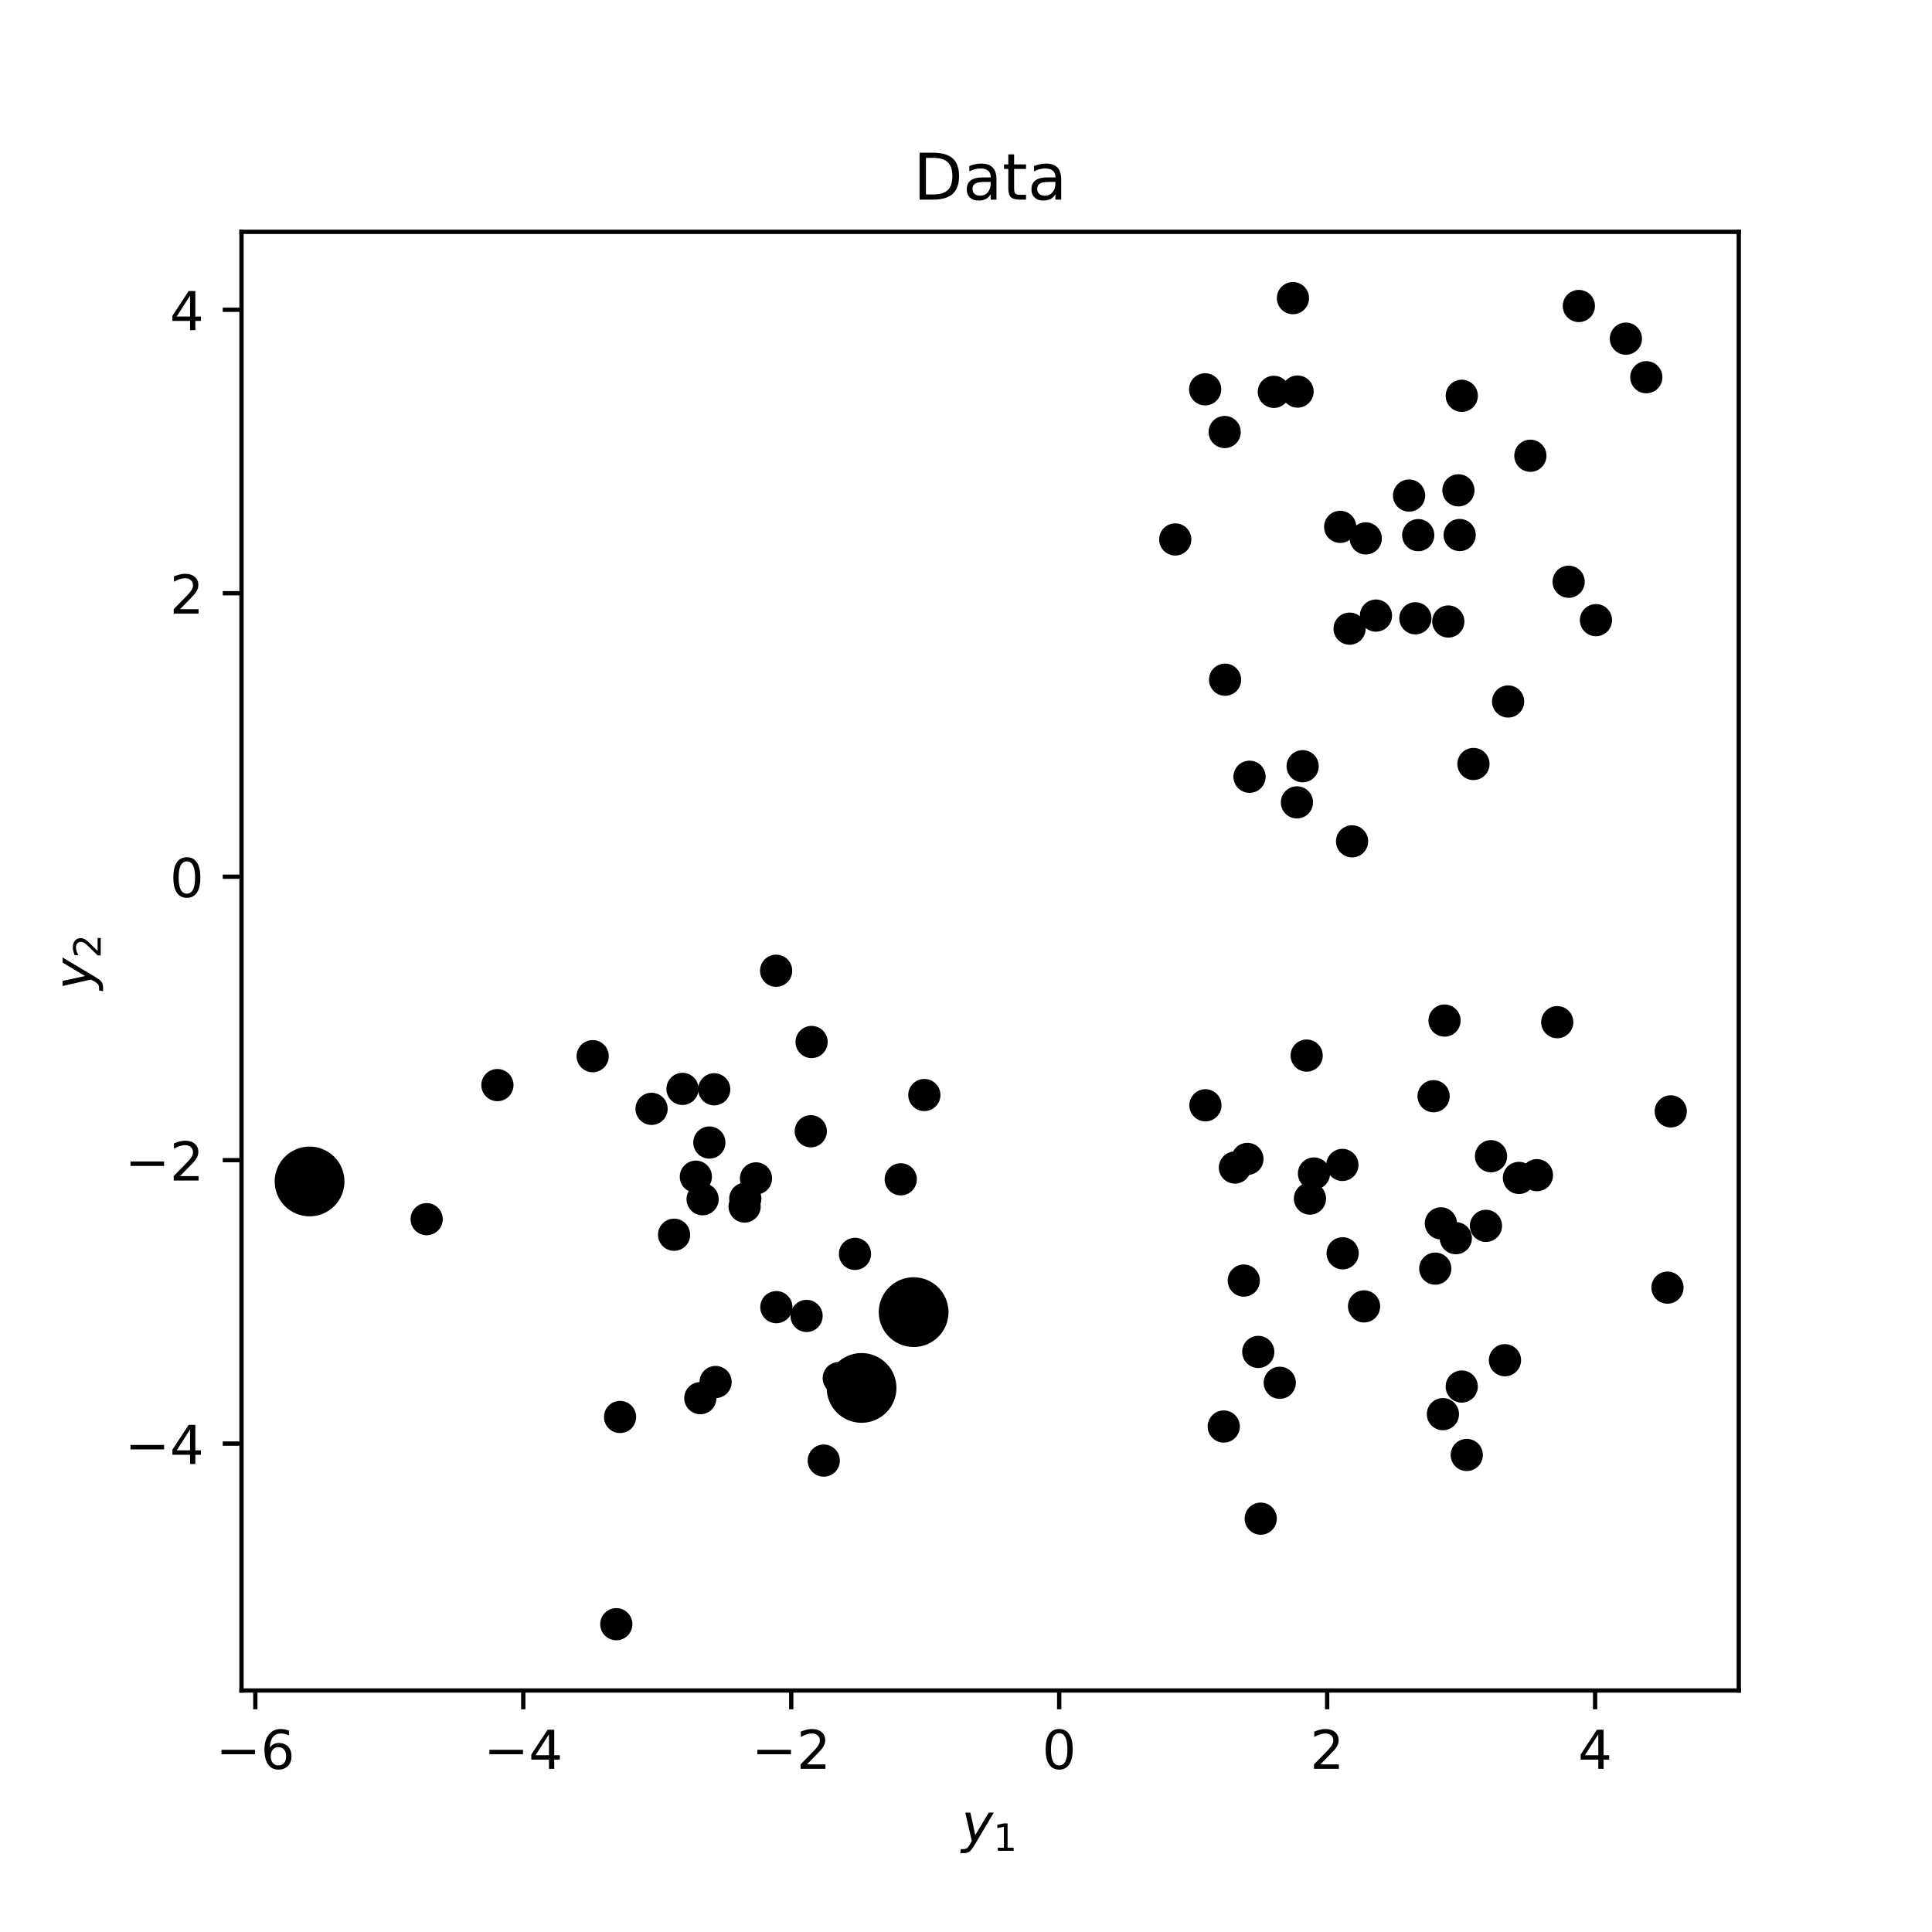
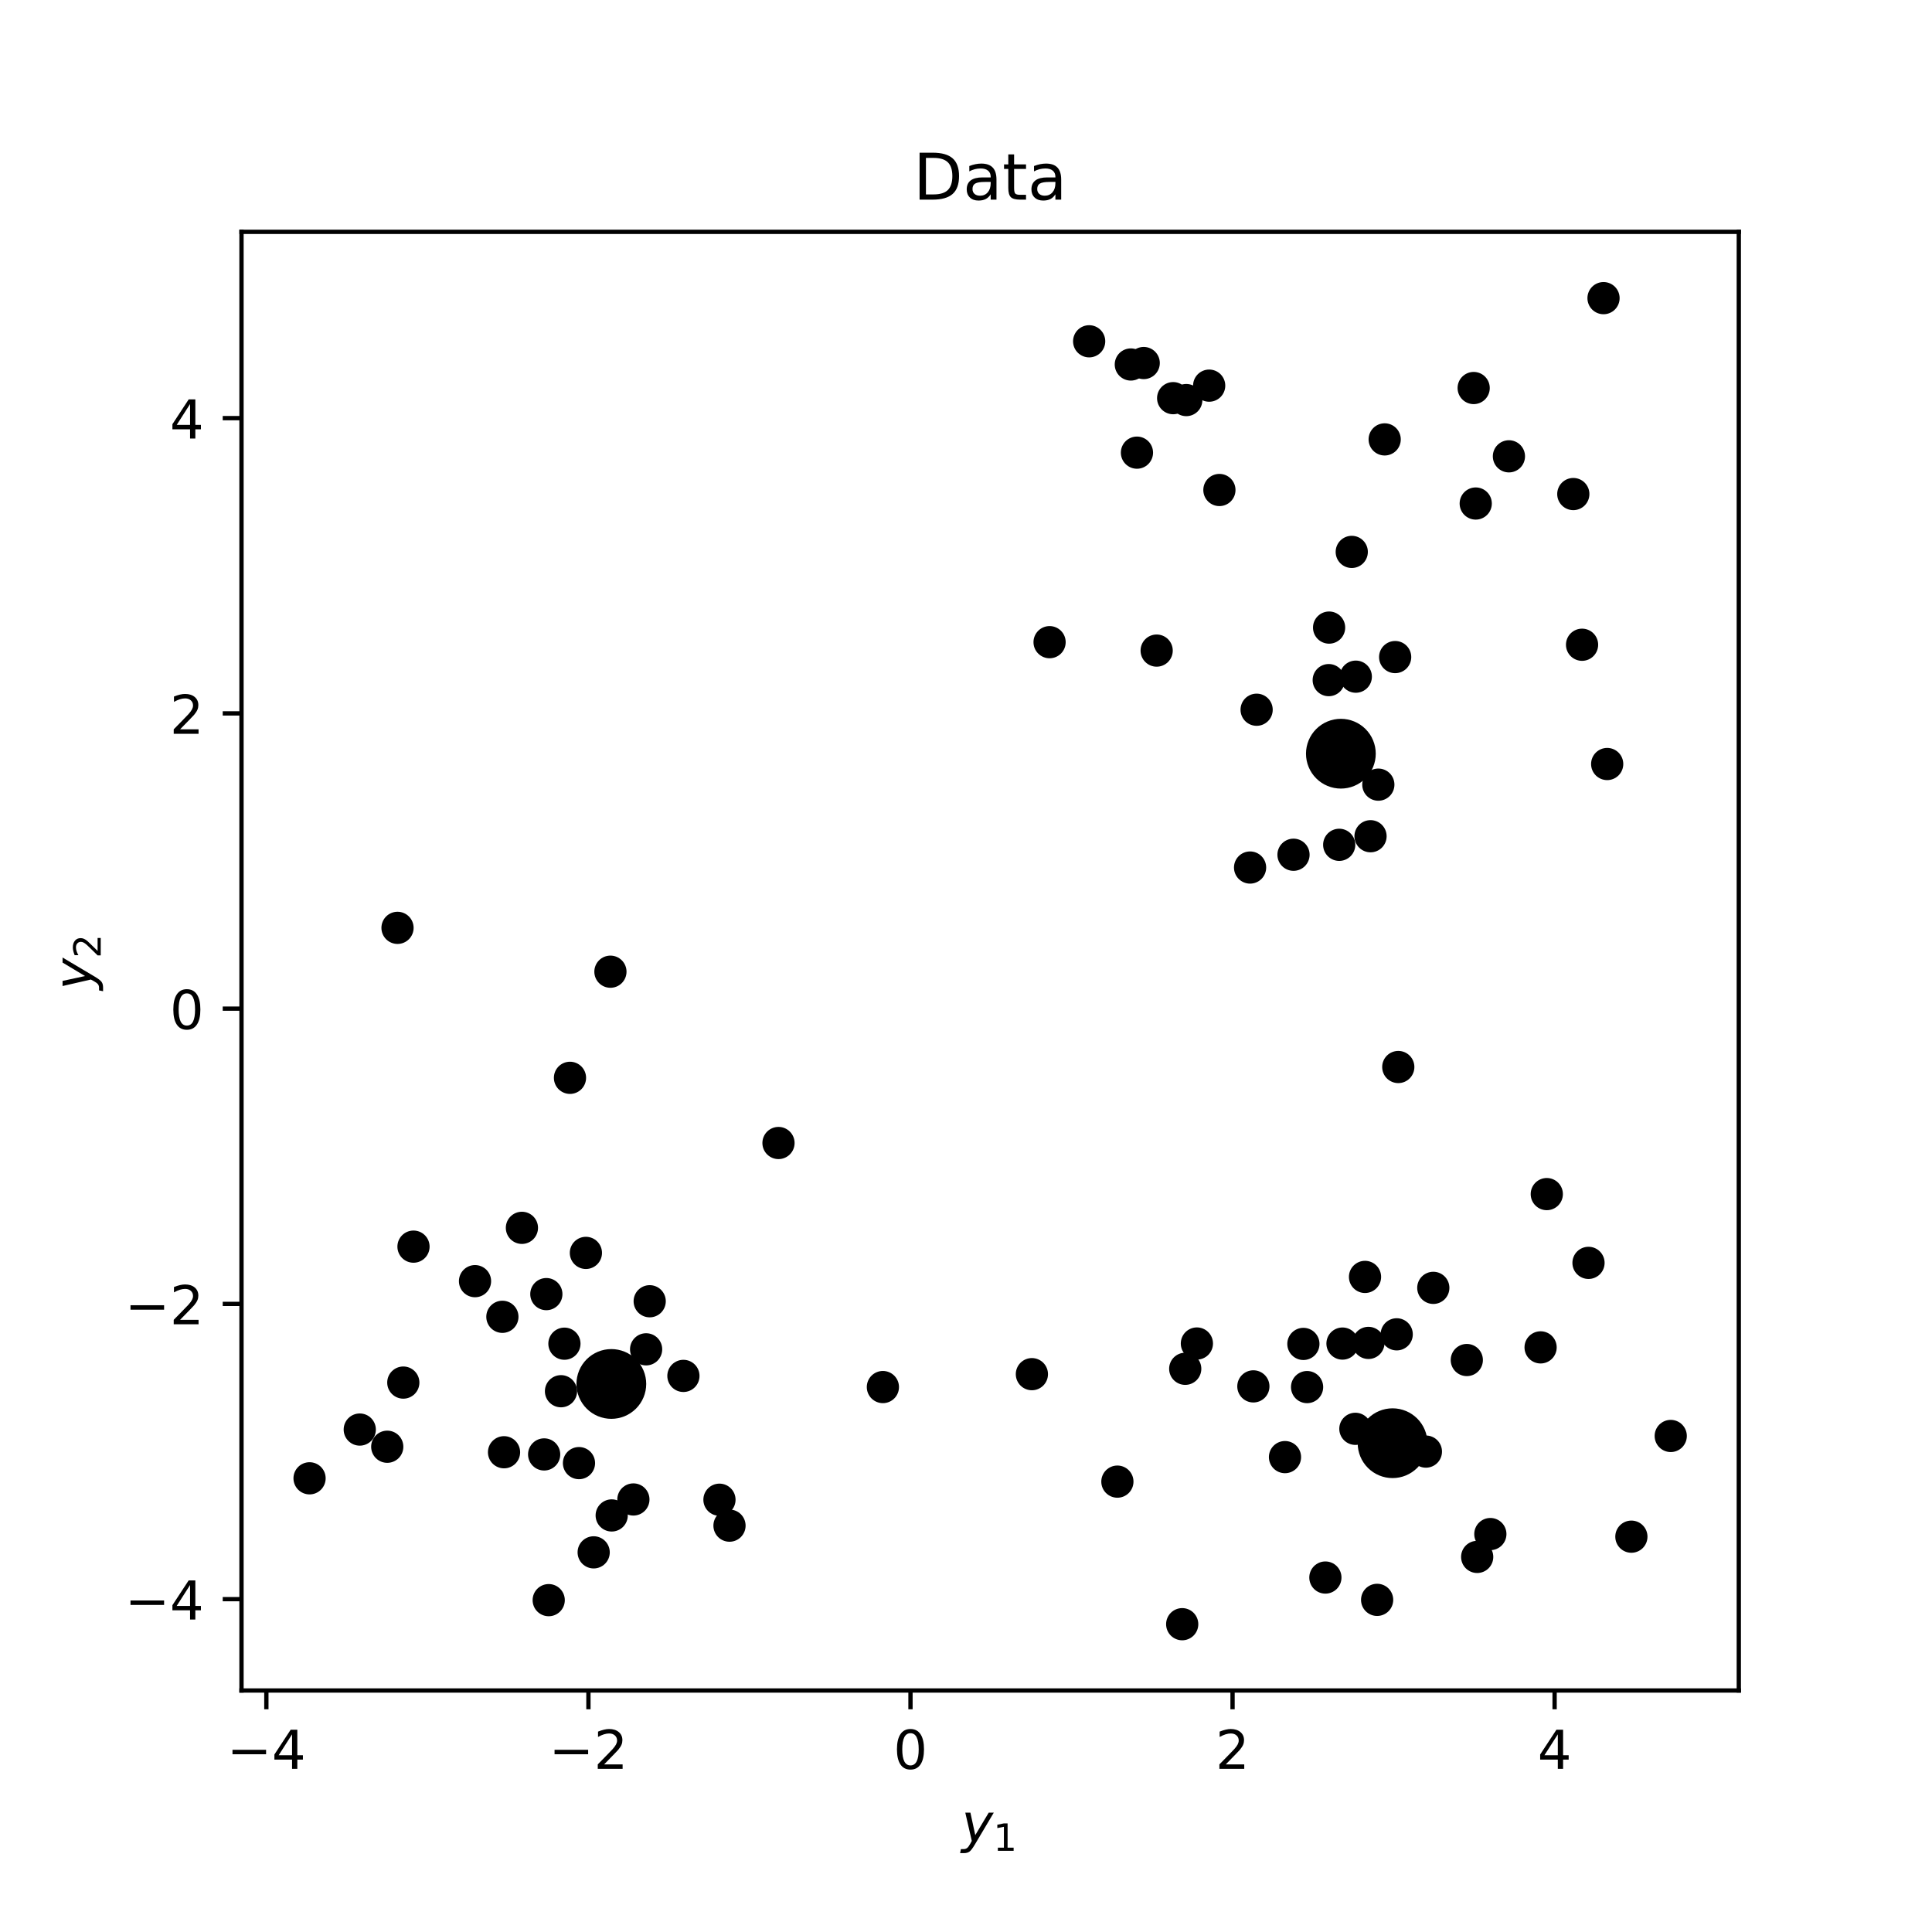
<svg xmlns="http://www.w3.org/2000/svg" xmlns:xlink="http://www.w3.org/1999/xlink" height="360pt" version="1.1" viewBox="0 0 360 360" width="360pt">
  <defs>
    <style type="text/css">
*{stroke-linecap:butt;stroke-linejoin:round;}
  </style>
  </defs>
  <g id="figure_1">
    <g id="patch_1">
      <path d="M 0 360  L 360 360  L 360 0  L 0 0  z " style="fill:#ffffff;" />
    </g>
    <g id="axes_1">
      <g id="patch_2">
        <path d="M 45 315  L 324 315  L 324 43.2  L 45 43.2  z " style="fill:#ffffff;" />
      </g>
      <g id="matplotlib.axis_1">
        <g id="xtick_1">
          <g id="line2d_1">
            <defs>
-               <path d="M 0 0  L 0 3.5  " id="mcd2254fb30" style="stroke:#000000;stroke-width:0.8;" />
-             </defs>
-             <g>
-               <use style="stroke:#000000;stroke-width:0.8;" x="47.576" xlink:href="#mcd2254fb30" y="315" />
+               <path d="M 0 0  L 0 3.5  " id="m8a8c9cf641" style="stroke:#000000;stroke-width:0.8;" />
+             </defs>
+             <g>
+               <use style="stroke:#000000;stroke-width:0.8;" x="49.633" xlink:href="#m8a8c9cf641" y="315" />
            </g>
          </g>
          <g id="text_1">
            <defs>
              <path d="M 10.594 35.5  L 73.188 35.5  L 73.188 27.203  L 10.594 27.203  z " id="DejaVuSans-2212" />
-               <path d="M 33.016 40.375  Q 26.375 40.375 22.484 35.828  Q 18.609 31.297 18.609 23.391  Q 18.609 15.531 22.484 10.953  Q 26.375 6.391 33.016 6.391  Q 39.656 6.391 43.531 10.953  Q 47.406 15.531 47.406 23.391  Q 47.406 31.297 43.531 35.828  Q 39.656 40.375 33.016 40.375  z M 52.594 71.297  L 52.594 62.312  Q 48.875 64.062 45.094 64.984  Q 41.312 65.922 37.594 65.922  Q 27.828 65.922 22.672 59.328  Q 17.531 52.734 16.797 39.406  Q 19.672 43.656 24.016 45.922  Q 28.375 48.188 33.594 48.188  Q 44.578 48.188 50.953 41.516  Q 57.328 34.859 57.328 23.391  Q 57.328 12.156 50.688 5.359  Q 44.047 -1.422 33.016 -1.422  Q 20.359 -1.422 13.672 8.266  Q 6.984 17.969 6.984 36.375  Q 6.984 53.656 15.188 63.938  Q 23.391 74.219 37.203 74.219  Q 40.922 74.219 44.703 73.484  Q 48.484 72.75 52.594 71.297  z " id="DejaVuSans-36" />
-             </defs>
-             <g transform="translate(40.20445 329.5984)scale(0.1 -0.1)">
+               <path d="M 37.797 64.312  L 12.891 25.391  L 37.797 25.391  z M 35.203 72.906  L 47.609 72.906  L 47.609 25.391  L 58.016 25.391  L 58.016 17.188  L 47.609 17.188  L 47.609 0  L 37.797 0  L 37.797 17.188  L 4.891 17.188  L 4.891 26.703  z " id="DejaVuSans-34" />
+             </defs>
+             <g transform="translate(42.26217 329.5984)scale(0.1 -0.1)">
              <use xlink:href="#DejaVuSans-2212" />
-               <use x="83.789" xlink:href="#DejaVuSans-36" />
+               <use x="83.789" xlink:href="#DejaVuSans-34" />
            </g>
          </g>
        </g>
        <g id="xtick_2">
          <g id="line2d_2">
            <g>
-               <use style="stroke:#000000;stroke-width:0.8;" x="97.505" xlink:href="#mcd2254fb30" y="315" />
+               <use style="stroke:#000000;stroke-width:0.8;" x="109.645" xlink:href="#m8a8c9cf641" y="315" />
            </g>
          </g>
          <g id="text_2">
            <defs>
-               <path d="M 37.797 64.312  L 12.891 25.391  L 37.797 25.391  z M 35.203 72.906  L 47.609 72.906  L 47.609 25.391  L 58.016 25.391  L 58.016 17.188  L 47.609 17.188  L 47.609 0  L 37.797 0  L 37.797 17.188  L 4.891 17.188  L 4.891 26.703  z " id="DejaVuSans-34" />
-             </defs>
-             <g transform="translate(90.13429 329.5984)scale(0.1 -0.1)">
+               <path d="M 19.188 8.297  L 53.609 8.297  L 53.609 0  L 7.328 0  L 7.328 8.297  Q 12.938 14.109 22.625 23.891  Q 32.328 33.688 34.812 36.531  Q 39.547 41.844 41.422 45.531  Q 43.312 49.219 43.312 52.781  Q 43.312 58.594 39.234 62.25  Q 35.156 65.922 28.609 65.922  Q 23.969 65.922 18.812 64.312  Q 13.672 62.703 7.812 59.422  L 7.812 69.391  Q 13.766 71.781 18.938 73  Q 24.125 74.219 28.422 74.219  Q 39.75 74.219 46.484 68.547  Q 53.219 62.891 53.219 53.422  Q 53.219 48.922 51.531 44.891  Q 49.859 40.875 45.406 35.406  Q 44.188 33.984 37.641 27.219  Q 31.109 20.453 19.188 8.297  z " id="DejaVuSans-32" />
+             </defs>
+             <g transform="translate(102.2734 329.5984)scale(0.1 -0.1)">
              <use xlink:href="#DejaVuSans-2212" />
-               <use x="83.789" xlink:href="#DejaVuSans-34" />
+               <use x="83.789" xlink:href="#DejaVuSans-32" />
            </g>
          </g>
        </g>
        <g id="xtick_3">
          <g id="line2d_3">
            <g>
-               <use style="stroke:#000000;stroke-width:0.8;" x="147.435" xlink:href="#mcd2254fb30" y="315" />
+               <use style="stroke:#000000;stroke-width:0.8;" x="169.656" xlink:href="#m8a8c9cf641" y="315" />
            </g>
          </g>
          <g id="text_3">
            <defs>
-               <path d="M 19.188 8.297  L 53.609 8.297  L 53.609 0  L 7.328 0  L 7.328 8.297  Q 12.938 14.109 22.625 23.891  Q 32.328 33.688 34.812 36.531  Q 39.547 41.844 41.422 45.531  Q 43.312 49.219 43.312 52.781  Q 43.312 58.594 39.234 62.25  Q 35.156 65.922 28.609 65.922  Q 23.969 65.922 18.812 64.312  Q 13.672 62.703 7.812 59.422  L 7.812 69.391  Q 13.766 71.781 18.938 73  Q 24.125 74.219 28.422 74.219  Q 39.75 74.219 46.484 68.547  Q 53.219 62.891 53.219 53.422  Q 53.219 48.922 51.531 44.891  Q 49.859 40.875 45.406 35.406  Q 44.188 33.984 37.641 27.219  Q 31.109 20.453 19.188 8.297  z " id="DejaVuSans-32" />
-             </defs>
-             <g transform="translate(140.0641 329.5984)scale(0.1 -0.1)">
-               <use xlink:href="#DejaVuSans-2212" />
-               <use x="83.789" xlink:href="#DejaVuSans-32" />
+               <path d="M 31.781 66.406  Q 24.172 66.406 20.328 58.906  Q 16.5 51.422 16.5 36.375  Q 16.5 21.391 20.328 13.891  Q 24.172 6.391 31.781 6.391  Q 39.453 6.391 43.281 13.891  Q 47.125 21.391 47.125 36.375  Q 47.125 51.422 43.281 58.906  Q 39.453 66.406 31.781 66.406  z M 31.781 74.219  Q 44.047 74.219 50.516 64.516  Q 56.984 54.828 56.984 36.375  Q 56.984 17.969 50.516 8.266  Q 44.047 -1.422 31.781 -1.422  Q 19.531 -1.422 13.062 8.266  Q 6.594 17.969 6.594 36.375  Q 6.594 54.828 13.062 64.516  Q 19.531 74.219 31.781 74.219  z " id="DejaVuSans-30" />
+             </defs>
+             <g transform="translate(166.4745 329.5984)scale(0.1 -0.1)">
+               <use xlink:href="#DejaVuSans-30" />
            </g>
          </g>
        </g>
        <g id="xtick_4">
          <g id="line2d_4">
            <g>
-               <use style="stroke:#000000;stroke-width:0.8;" x="197.365" xlink:href="#mcd2254fb30" y="315" />
+               <use style="stroke:#000000;stroke-width:0.8;" x="229.667" xlink:href="#m8a8c9cf641" y="315" />
            </g>
          </g>
          <g id="text_4">
-             <defs>
-               <path d="M 31.781 66.406  Q 24.172 66.406 20.328 58.906  Q 16.5 51.422 16.5 36.375  Q 16.5 21.391 20.328 13.891  Q 24.172 6.391 31.781 6.391  Q 39.453 6.391 43.281 13.891  Q 47.125 21.391 47.125 36.375  Q 47.125 51.422 43.281 58.906  Q 39.453 66.406 31.781 66.406  z M 31.781 74.219  Q 44.047 74.219 50.516 64.516  Q 56.984 54.828 56.984 36.375  Q 56.984 17.969 50.516 8.266  Q 44.047 -1.422 31.781 -1.422  Q 19.531 -1.422 13.062 8.266  Q 6.594 17.969 6.594 36.375  Q 6.594 54.828 13.062 64.516  Q 19.531 74.219 31.781 74.219  z " id="DejaVuSans-30" />
-             </defs>
-             <g transform="translate(194.1838 329.5984)scale(0.1 -0.1)">
-               <use xlink:href="#DejaVuSans-30" />
+             <g transform="translate(226.4857 329.5984)scale(0.1 -0.1)">
+               <use xlink:href="#DejaVuSans-32" />
            </g>
          </g>
        </g>
        <g id="xtick_5">
          <g id="line2d_5">
            <g>
-               <use style="stroke:#000000;stroke-width:0.8;" x="247.295" xlink:href="#mcd2254fb30" y="315" />
+               <use style="stroke:#000000;stroke-width:0.8;" x="289.678" xlink:href="#m8a8c9cf641" y="315" />
            </g>
          </g>
          <g id="text_5">
-             <g transform="translate(244.1136 329.5984)scale(0.1 -0.1)">
-               <use xlink:href="#DejaVuSans-32" />
-             </g>
-           </g>
-         </g>
-         <g id="xtick_6">
-           <g id="line2d_6">
-             <g>
-               <use style="stroke:#000000;stroke-width:0.8;" x="297.225" xlink:href="#mcd2254fb30" y="315" />
-             </g>
-           </g>
-           <g id="text_6">
-             <g transform="translate(294.0435 329.5984)scale(0.1 -0.1)">
+             <g transform="translate(286.497 329.5984)scale(0.1 -0.1)">
              <use xlink:href="#DejaVuSans-34" />
            </g>
          </g>
        </g>
-         <g id="text_7">
+         <g id="text_6">
          <defs>
            <path d="M 24.812 -5.078  Q 18.562 -15.578 14.625 -18.188  Q 10.688 -20.797 4.594 -20.797  L -2.484 -20.797  L -0.984 -13.281  L 4.203 -13.281  Q 7.953 -13.281 10.594 -11.234  Q 13.234 -9.188 16.5 -3.219  L 19.281 2  L 7.172 54.688  L 16.703 54.688  L 25.781 12.797  L 50.875 54.688  L 60.297 54.688  z " id="DejaVuSans-Oblique-79" />
            <path d="M 12.406 8.297  L 28.516 8.297  L 28.516 63.922  L 10.984 60.406  L 10.984 69.391  L 28.422 72.906  L 38.281 72.906  L 38.281 8.297  L 54.391 8.297  L 54.391 0  L 12.406 0  z " id="DejaVuSans-31" />
          </defs>
          <g transform="translate(179.15 343.2563)scale(0.1 -0.1)">
            <use transform="translate(0 0.3125)" xlink:href="#DejaVuSans-Oblique-79" />
            <use transform="translate(59.17969 -16.09375)scale(0.7)" xlink:href="#DejaVuSans-31" />
          </g>
        </g>
      </g>
      <g id="matplotlib.axis_2">
        <g id="ytick_1">
-           <g id="line2d_7">
-             <defs>
-               <path d="M 0 0  L -3.5 0  " id="m2e2619b5fe" style="stroke:#000000;stroke-width:0.8;" />
-             </defs>
-             <g>
-               <use style="stroke:#000000;stroke-width:0.8;" x="45" xlink:href="#m2e2619b5fe" y="268.993" />
-             </g>
-           </g>
-           <g id="text_8">
-             <g transform="translate(23.25781 272.7926)scale(0.1 -0.1)">
+           <g id="line2d_6">
+             <defs>
+               <path d="M 0 0  L -3.5 0  " id="mf29ff90cc4" style="stroke:#000000;stroke-width:0.8;" />
+             </defs>
+             <g>
+               <use style="stroke:#000000;stroke-width:0.8;" x="45" xlink:href="#mf29ff90cc4" y="297.977" />
+             </g>
+           </g>
+           <g id="text_7">
+             <g transform="translate(23.25781 301.7759)scale(0.1 -0.1)">
              <use xlink:href="#DejaVuSans-2212" />
              <use x="83.789" xlink:href="#DejaVuSans-34" />
            </g>
          </g>
        </g>
        <g id="ytick_2">
-           <g id="line2d_8">
-             <g>
-               <use style="stroke:#000000;stroke-width:0.8;" x="45" xlink:href="#m2e2619b5fe" y="216.175" />
-             </g>
-           </g>
-           <g id="text_9">
-             <g transform="translate(23.25781 219.9745)scale(0.1 -0.1)">
+           <g id="line2d_7">
+             <g>
+               <use style="stroke:#000000;stroke-width:0.8;" x="45" xlink:href="#mf29ff90cc4" y="242.961" />
+             </g>
+           </g>
+           <g id="text_8">
+             <g transform="translate(23.25781 246.7602)scale(0.1 -0.1)">
              <use xlink:href="#DejaVuSans-2212" />
              <use x="83.789" xlink:href="#DejaVuSans-32" />
            </g>
          </g>
        </g>
        <g id="ytick_3">
+           <g id="line2d_8">
+             <g>
+               <use style="stroke:#000000;stroke-width:0.8;" x="45" xlink:href="#mf29ff90cc4" y="187.945" />
+             </g>
+           </g>
+           <g id="text_9">
+             <g transform="translate(31.6375 191.7446)scale(0.1 -0.1)">
+               <use xlink:href="#DejaVuSans-30" />
+             </g>
+           </g>
+         </g>
+         <g id="ytick_4">
          <g id="line2d_9">
            <g>
-               <use style="stroke:#000000;stroke-width:0.8;" x="45" xlink:href="#m2e2619b5fe" y="163.357" />
+               <use style="stroke:#000000;stroke-width:0.8;" x="45" xlink:href="#mf29ff90cc4" y="132.93" />
            </g>
          </g>
          <g id="text_10">
-             <g transform="translate(31.6375 167.1565)scale(0.1 -0.1)">
-               <use xlink:href="#DejaVuSans-30" />
-             </g>
-           </g>
-         </g>
-         <g id="ytick_4">
+             <g transform="translate(31.6375 136.7289)scale(0.1 -0.1)">
+               <use xlink:href="#DejaVuSans-32" />
+             </g>
+           </g>
+         </g>
+         <g id="ytick_5">
          <g id="line2d_10">
            <g>
-               <use style="stroke:#000000;stroke-width:0.8;" x="45" xlink:href="#m2e2619b5fe" y="110.539" />
+               <use style="stroke:#000000;stroke-width:0.8;" x="45" xlink:href="#mf29ff90cc4" y="77.914" />
            </g>
          </g>
          <g id="text_11">
-             <g transform="translate(31.6375 114.3385)scale(0.1 -0.1)">
-               <use xlink:href="#DejaVuSans-32" />
-             </g>
-           </g>
-         </g>
-         <g id="ytick_5">
-           <g id="line2d_11">
-             <g>
-               <use style="stroke:#000000;stroke-width:0.8;" x="45" xlink:href="#m2e2619b5fe" y="57.721" />
-             </g>
-           </g>
-           <g id="text_12">
-             <g transform="translate(31.6375 61.52047)scale(0.1 -0.1)">
+             <g transform="translate(31.6375 81.71323)scale(0.1 -0.1)">
              <use xlink:href="#DejaVuSans-34" />
            </g>
          </g>
        </g>
-         <g id="text_13">
+         <g id="text_12">
          <g transform="translate(17.15781 184.45)rotate(-90)scale(0.1 -0.1)">
            <use transform="translate(0 0.3125)" xlink:href="#DejaVuSans-Oblique-79" />
            <use transform="translate(59.17969 -16.09375)scale(0.7)" xlink:href="#DejaVuSans-32" />
          </g>
        </g>
      </g>
+       <g id="line2d_11">
+         <defs>
+           <path d="M 0 2.5  C 0.663 2.5 1.299 2.237 1.768 1.768  C 2.237 1.299 2.5 0.663 2.5 0  C 2.5 -0.663 2.237 -1.299 1.768 -1.768  C 1.299 -2.237 0.663 -2.5 0 -2.5  C -0.663 -2.5 -1.299 -2.237 -1.768 -1.768  C -2.237 -1.299 -2.5 -0.663 -2.5 0  C -2.5 0.663 -2.237 1.299 -1.768 1.768  C -1.299 2.237 -0.663 2.5 0 2.5  z " id="md8782cea7d" style="stroke:#000000;" />
+         </defs>
+         <g clip-path="url(#p992382d68c)">
+           <use style="stroke:#000000;" x="259.967" xlink:href="#md8782cea7d" y="122.437" />
+           <use style="stroke:#000000;" x="274.981" xlink:href="#md8782cea7d" y="93.824" />
+           <use style="stroke:#000000;" x="225.312" xlink:href="#md8782cea7d" y="71.859" />
+           <use style="stroke:#000000;" x="241.026" xlink:href="#md8782cea7d" y="159.269" />
+           <use style="stroke:#000000;" x="247.658" xlink:href="#md8782cea7d" y="116.942" />
+           <use style="stroke:#000000;" x="255.378" xlink:href="#md8782cea7d" y="155.819" />
+           <use style="stroke:#000000;" x="251.88" xlink:href="#md8782cea7d" y="102.84" />
+           <use style="stroke:#000000;" x="293.163" xlink:href="#md8782cea7d" y="92.06" />
+           <use style="stroke:#000000;" x="281.166" xlink:href="#md8782cea7d" y="85.03" />
+           <use style="stroke:#000000;" x="294.794" xlink:href="#md8782cea7d" y="120.139" />
+           <use style="stroke:#000000;" x="252.634" xlink:href="#md8782cea7d" y="126.088" />
+           <use style="stroke:#000000;" x="258.015" xlink:href="#md8782cea7d" y="81.875" />
+           <use style="stroke:#000000;" x="211.855" xlink:href="#md8782cea7d" y="84.345" />
+           <use style="stroke:#000000;" x="249.542" xlink:href="#md8782cea7d" y="157.418" />
+           <use style="stroke:#000000;" x="249.852" xlink:href="#md8782cea7d" y="140.441" />
+           <use style="stroke:#000000;" x="221.046" xlink:href="#md8782cea7d" y="74.548" />
+           <use style="stroke:#000000;" x="247.589" xlink:href="#md8782cea7d" y="126.731" />
+           <use style="stroke:#000000;" x="213.115" xlink:href="#md8782cea7d" y="67.646" />
+           <use style="stroke:#000000;" x="234.154" xlink:href="#md8782cea7d" y="132.248" />
+           <use style="stroke:#000000;" x="210.713" xlink:href="#md8782cea7d" y="67.918" />
+           <use style="stroke:#000000;" x="299.475" xlink:href="#md8782cea7d" y="142.363" />
+           <use style="stroke:#000000;" x="215.527" xlink:href="#md8782cea7d" y="121.229" />
+           <use style="stroke:#000000;" x="232.934" xlink:href="#md8782cea7d" y="161.653" />
+           <use style="stroke:#000000;" x="298.794" xlink:href="#md8782cea7d" y="55.555" />
+           <use style="stroke:#000000;" x="202.949" xlink:href="#md8782cea7d" y="63.596" />
+           <use style="stroke:#000000;" x="256.833" xlink:href="#md8782cea7d" y="146.207" />
+           <use style="stroke:#000000;" x="195.575" xlink:href="#md8782cea7d" y="119.66" />
+           <use style="stroke:#000000;" x="218.6" xlink:href="#md8782cea7d" y="74.192" />
+           <use style="stroke:#000000;" x="227.218" xlink:href="#md8782cea7d" y="91.304" />
+           <use style="stroke:#000000;" x="274.597" xlink:href="#md8782cea7d" y="72.303" />
+           <use style="stroke:#000000;" x="113.744" xlink:href="#md8782cea7d" y="181.062" />
+           <use style="stroke:#000000;" x="93.919" xlink:href="#md8782cea7d" y="270.605" />
+           <use style="stroke:#000000;" x="104.533" xlink:href="#md8782cea7d" y="259.234" />
+           <use style="stroke:#000000;" x="77.05" xlink:href="#md8782cea7d" y="232.293" />
+           <use style="stroke:#000000;" x="106.208" xlink:href="#md8782cea7d" y="200.837" />
+           <use style="stroke:#000000;" x="93.612" xlink:href="#md8782cea7d" y="245.368" />
+           <use style="stroke:#000000;" x="74.072" xlink:href="#md8782cea7d" y="172.892" />
+           <use style="stroke:#000000;" x="67.036" xlink:href="#md8782cea7d" y="266.377" />
+           <use style="stroke:#000000;" x="118.024" xlink:href="#md8782cea7d" y="279.404" />
+           <use style="stroke:#000000;" x="113.981" xlink:href="#md8782cea7d" y="282.38" />
+           <use style="stroke:#000000;" x="105.172" xlink:href="#md8782cea7d" y="250.377" />
+           <use style="stroke:#000000;" x="101.395" xlink:href="#md8782cea7d" y="271.011" />
+           <use style="stroke:#000000;" x="121.061" xlink:href="#md8782cea7d" y="242.469" />
+           <use style="stroke:#000000;" x="102.244" xlink:href="#md8782cea7d" y="298.164" />
+           <use style="stroke:#000000;" x="72.159" xlink:href="#md8782cea7d" y="269.579" />
+           <use style="stroke:#000000;" x="57.682" xlink:href="#md8782cea7d" y="275.462" />
+           <use style="stroke:#000000;" x="164.514" xlink:href="#md8782cea7d" y="258.458" />
+           <use style="stroke:#000000;" x="113.913" xlink:href="#md8782cea7d" y="257.88" />
+           <use style="stroke:#000000;" x="107.885" xlink:href="#md8782cea7d" y="272.63" />
+           <use style="stroke:#000000;" x="113.677" xlink:href="#md8782cea7d" y="256.64" />
+           <use style="stroke:#000000;" x="101.803" xlink:href="#md8782cea7d" y="241.139" />
+           <use style="stroke:#000000;" x="109.174" xlink:href="#md8782cea7d" y="233.459" />
+           <use style="stroke:#000000;" x="110.623" xlink:href="#md8782cea7d" y="289.258" />
+           <use style="stroke:#000000;" x="145.061" xlink:href="#md8782cea7d" y="212.982" />
+           <use style="stroke:#000000;" x="134.061" xlink:href="#md8782cea7d" y="279.451" />
+           <use style="stroke:#000000;" x="97.252" xlink:href="#md8782cea7d" y="228.79" />
+           <use style="stroke:#000000;" x="127.344" xlink:href="#md8782cea7d" y="256.38" />
+           <use style="stroke:#000000;" x="75.15" xlink:href="#md8782cea7d" y="257.624" />
+           <use style="stroke:#000000;" x="88.513" xlink:href="#md8782cea7d" y="238.725" />
+           <use style="stroke:#000000;" x="120.394" xlink:href="#md8782cea7d" y="251.427" />
+           <use style="stroke:#000000;" x="208.209" xlink:href="#md8782cea7d" y="276.08" />
+           <use style="stroke:#000000;" x="223.023" xlink:href="#md8782cea7d" y="250.343" />
+           <use style="stroke:#000000;" x="259.485" xlink:href="#md8782cea7d" y="268.92" />
+           <use style="stroke:#000000;" x="256.608" xlink:href="#md8782cea7d" y="298.11" />
+           <use style="stroke:#000000;" x="250.154" xlink:href="#md8782cea7d" y="250.356" />
+           <use style="stroke:#000000;" x="259.014" xlink:href="#md8782cea7d" y="271.601" />
+           <use style="stroke:#000000;" x="135.932" xlink:href="#md8782cea7d" y="284.283" />
+           <use style="stroke:#000000;" x="260.256" xlink:href="#md8782cea7d" y="248.632" />
+           <use style="stroke:#000000;" x="265.696" xlink:href="#md8782cea7d" y="270.484" />
+           <use style="stroke:#000000;" x="295.995" xlink:href="#md8782cea7d" y="235.317" />
+           <use style="stroke:#000000;" x="277.705" xlink:href="#md8782cea7d" y="285.85" />
+           <use style="stroke:#000000;" x="246.966" xlink:href="#md8782cea7d" y="293.952" />
+           <use style="stroke:#000000;" x="243.556" xlink:href="#md8782cea7d" y="258.464" />
+           <use style="stroke:#000000;" x="239.439" xlink:href="#md8782cea7d" y="271.511" />
+           <use style="stroke:#000000;" x="254.987" xlink:href="#md8782cea7d" y="250.232" />
+           <use style="stroke:#000000;" x="242.868" xlink:href="#md8782cea7d" y="250.42" />
+           <use style="stroke:#000000;" x="273.318" xlink:href="#md8782cea7d" y="253.422" />
+           <use style="stroke:#000000;" x="252.554" xlink:href="#md8782cea7d" y="266.241" />
+           <use style="stroke:#000000;" x="254.352" xlink:href="#md8782cea7d" y="237.934" />
+           <use style="stroke:#000000;" x="192.278" xlink:href="#md8782cea7d" y="256.055" />
+           <use style="stroke:#000000;" x="287.068" xlink:href="#md8782cea7d" y="251.065" />
+           <use style="stroke:#000000;" x="220.286" xlink:href="#md8782cea7d" y="302.645" />
+           <use style="stroke:#000000;" x="220.85" xlink:href="#md8782cea7d" y="255.054" />
+           <use style="stroke:#000000;" x="260.549" xlink:href="#md8782cea7d" y="198.822" />
+           <use style="stroke:#000000;" x="288.222" xlink:href="#md8782cea7d" y="222.503" />
+           <use style="stroke:#000000;" x="311.318" xlink:href="#md8782cea7d" y="267.572" />
+           <use style="stroke:#000000;" x="275.251" xlink:href="#md8782cea7d" y="290.109" />
+           <use style="stroke:#000000;" x="303.984" xlink:href="#md8782cea7d" y="286.337" />
+           <use style="stroke:#000000;" x="233.547" xlink:href="#md8782cea7d" y="258.333" />
+           <use style="stroke:#000000;" x="267.075" xlink:href="#md8782cea7d" y="239.974" />
+         </g>
+       </g>
      <g id="line2d_12">
        <defs>
-           <path d="M 0 2.5  C 0.663 2.5 1.299 2.237 1.768 1.768  C 2.237 1.299 2.5 0.663 2.5 0  C 2.5 -0.663 2.237 -1.299 1.768 -1.768  C 1.299 -2.237 0.663 -2.5 0 -2.5  C -0.663 -2.5 -1.299 -2.237 -1.768 -1.768  C -2.237 -1.299 -2.5 -0.663 -2.5 0  C -2.5 0.663 -2.237 1.299 -1.768 1.768  C -1.299 2.237 -0.663 2.5 0 2.5  z " id="m1f323bd992" style="stroke:#000000;" />
+           <path d="M 0 6  C 1.591 6 3.117 5.368 4.243 4.243  C 5.368 3.117 6 1.591 6 0  C 6 -1.591 5.368 -3.117 4.243 -4.243  C 3.117 -5.368 1.591 -6 0 -6  C -1.591 -6 -3.117 -5.368 -4.243 -4.243  C -5.368 -3.117 -6 -1.591 -6 0  C -6 1.591 -5.368 3.117 -4.243 4.243  C -3.117 5.368 -1.591 6 0 6  z " id="me749c6f943" style="stroke:#000000;" />
        </defs>
-         <g clip-path="url(#p62c906b9b7)">
-           <use style="stroke:#000000;" x="256.392" xlink:href="#m1f323bd992" y="114.707" />
-           <use style="stroke:#000000;" x="262.562" xlink:href="#m1f323bd992" y="92.341" />
-           <use style="stroke:#000000;" x="228.274" xlink:href="#m1f323bd992" y="126.654" />
-           <use style="stroke:#000000;" x="297.385" xlink:href="#m1f323bd992" y="115.556" />
-           <use style="stroke:#000000;" x="269.867" xlink:href="#m1f323bd992" y="115.809" />
-           <use style="stroke:#000000;" x="271.754" xlink:href="#m1f323bd992" y="91.367" />
-           <use style="stroke:#000000;" x="224.561" xlink:href="#m1f323bd992" y="72.543" />
-           <use style="stroke:#000000;" x="218.991" xlink:href="#m1f323bd992" y="100.517" />
-           <use style="stroke:#000000;" x="302.961" xlink:href="#m1f323bd992" y="63.103" />
-           <use style="stroke:#000000;" x="285.16" xlink:href="#m1f323bd992" y="84.924" />
-           <use style="stroke:#000000;" x="251.937" xlink:href="#m1f323bd992" y="156.77" />
-           <use style="stroke:#000000;" x="242.73" xlink:href="#m1f323bd992" y="142.773" />
-           <use style="stroke:#000000;" x="271.985" xlink:href="#m1f323bd992" y="99.695" />
-           <use style="stroke:#000000;" x="292.292" xlink:href="#m1f323bd992" y="108.401" />
-           <use style="stroke:#000000;" x="306.765" xlink:href="#m1f323bd992" y="70.289" />
-           <use style="stroke:#000000;" x="232.831" xlink:href="#m1f323bd992" y="144.736" />
-           <use style="stroke:#000000;" x="274.556" xlink:href="#m1f323bd992" y="142.359" />
-           <use style="stroke:#000000;" x="251.477" xlink:href="#m1f323bd992" y="117.143" />
-           <use style="stroke:#000000;" x="237.365" xlink:href="#m1f323bd992" y="73.017" />
-           <use style="stroke:#000000;" x="294.196" xlink:href="#m1f323bd992" y="57.018" />
-           <use style="stroke:#000000;" x="263.733" xlink:href="#m1f323bd992" y="115.214" />
-           <use style="stroke:#000000;" x="240.923" xlink:href="#m1f323bd992" y="55.555" />
-           <use style="stroke:#000000;" x="272.379" xlink:href="#m1f323bd992" y="73.752" />
-           <use style="stroke:#000000;" x="228.201" xlink:href="#m1f323bd992" y="80.501" />
-           <use style="stroke:#000000;" x="254.488" xlink:href="#m1f323bd992" y="100.323" />
-           <use style="stroke:#000000;" x="241.665" xlink:href="#m1f323bd992" y="149.513" />
-           <use style="stroke:#000000;" x="281.017" xlink:href="#m1f323bd992" y="130.713" />
-           <use style="stroke:#000000;" x="241.778" xlink:href="#m1f323bd992" y="72.963" />
-           <use style="stroke:#000000;" x="264.265" xlink:href="#m1f323bd992" y="99.717" />
-           <use style="stroke:#000000;" x="249.725" xlink:href="#m1f323bd992" y="98.173" />
-           <use style="stroke:#000000;" x="57.682" xlink:href="#m1f323bd992" y="220.15" />
-           <use style="stroke:#000000;" x="110.44" xlink:href="#m1f323bd992" y="196.803" />
-           <use style="stroke:#000000;" x="92.687" xlink:href="#m1f323bd992" y="202.191" />
-           <use style="stroke:#000000;" x="153.497" xlink:href="#m1f323bd992" y="272.16" />
-           <use style="stroke:#000000;" x="127.174" xlink:href="#m1f323bd992" y="202.899" />
-           <use style="stroke:#000000;" x="79.5" xlink:href="#m1f323bd992" y="227.173" />
-           <use style="stroke:#000000;" x="151.227" xlink:href="#m1f323bd992" y="194.162" />
-           <use style="stroke:#000000;" x="150.295" xlink:href="#m1f323bd992" y="245.207" />
-           <use style="stroke:#000000;" x="125.605" xlink:href="#m1f323bd992" y="230.076" />
-           <use style="stroke:#000000;" x="138.748" xlink:href="#m1f323bd992" y="224.815" />
-           <use style="stroke:#000000;" x="172.237" xlink:href="#m1f323bd992" y="204.042" />
-           <use style="stroke:#000000;" x="130.921" xlink:href="#m1f323bd992" y="223.456" />
-           <use style="stroke:#000000;" x="133.084" xlink:href="#m1f323bd992" y="202.975" />
-           <use style="stroke:#000000;" x="167.842" xlink:href="#m1f323bd992" y="219.747" />
-           <use style="stroke:#000000;" x="156.291" xlink:href="#m1f323bd992" y="256.797" />
-           <use style="stroke:#000000;" x="132.18" xlink:href="#m1f323bd992" y="212.896" />
-           <use style="stroke:#000000;" x="144.663" xlink:href="#m1f323bd992" y="243.569" />
-           <use style="stroke:#000000;" x="144.62" xlink:href="#m1f323bd992" y="180.882" />
-           <use style="stroke:#000000;" x="170.243" xlink:href="#m1f323bd992" y="244.496" />
-           <use style="stroke:#000000;" x="115.54" xlink:href="#m1f323bd992" y="264.033" />
-           <use style="stroke:#000000;" x="160.54" xlink:href="#m1f323bd992" y="258.619" />
-           <use style="stroke:#000000;" x="114.839" xlink:href="#m1f323bd992" y="302.645" />
-           <use style="stroke:#000000;" x="130.495" xlink:href="#m1f323bd992" y="260.528" />
-           <use style="stroke:#000000;" x="151.077" xlink:href="#m1f323bd992" y="210.792" />
-           <use style="stroke:#000000;" x="133.339" xlink:href="#m1f323bd992" y="257.519" />
-           <use style="stroke:#000000;" x="121.411" xlink:href="#m1f323bd992" y="206.616" />
-           <use style="stroke:#000000;" x="159.315" xlink:href="#m1f323bd992" y="233.643" />
-           <use style="stroke:#000000;" x="138.875" xlink:href="#m1f323bd992" y="223.356" />
-           <use style="stroke:#000000;" x="140.866" xlink:href="#m1f323bd992" y="219.576" />
-           <use style="stroke:#000000;" x="129.664" xlink:href="#m1f323bd992" y="219.26" />
-           <use style="stroke:#000000;" x="228.029" xlink:href="#m1f323bd992" y="265.813" />
-           <use style="stroke:#000000;" x="310.708" xlink:href="#m1f323bd992" y="239.931" />
-           <use style="stroke:#000000;" x="268.487" xlink:href="#m1f323bd992" y="227.954" />
-           <use style="stroke:#000000;" x="286.389" xlink:href="#m1f323bd992" y="218.976" />
-           <use style="stroke:#000000;" x="232.44" xlink:href="#m1f323bd992" y="215.949" />
-           <use style="stroke:#000000;" x="276.884" xlink:href="#m1f323bd992" y="228.419" />
-           <use style="stroke:#000000;" x="268.867" xlink:href="#m1f323bd992" y="263.505" />
-           <use style="stroke:#000000;" x="230.109" xlink:href="#m1f323bd992" y="217.553" />
-           <use style="stroke:#000000;" x="267.441" xlink:href="#m1f323bd992" y="236.391" />
-           <use style="stroke:#000000;" x="244.092" xlink:href="#m1f323bd992" y="223.341" />
-           <use style="stroke:#000000;" x="250.181" xlink:href="#m1f323bd992" y="233.53" />
-           <use style="stroke:#000000;" x="271.271" xlink:href="#m1f323bd992" y="230.716" />
-           <use style="stroke:#000000;" x="277.828" xlink:href="#m1f323bd992" y="215.446" />
-           <use style="stroke:#000000;" x="254.173" xlink:href="#m1f323bd992" y="243.427" />
-           <use style="stroke:#000000;" x="234.459" xlink:href="#m1f323bd992" y="251.909" />
-           <use style="stroke:#000000;" x="273.308" xlink:href="#m1f323bd992" y="271.109" />
-           <use style="stroke:#000000;" x="311.318" xlink:href="#m1f323bd992" y="207.089" />
-           <use style="stroke:#000000;" x="269.168" xlink:href="#m1f323bd992" y="190.168" />
-           <use style="stroke:#000000;" x="243.477" xlink:href="#m1f323bd992" y="196.691" />
-           <use style="stroke:#000000;" x="290.171" xlink:href="#m1f323bd992" y="190.466" />
-           <use style="stroke:#000000;" x="244.841" xlink:href="#m1f323bd992" y="218.665" />
-           <use style="stroke:#000000;" x="238.465" xlink:href="#m1f323bd992" y="257.661" />
-           <use style="stroke:#000000;" x="272.374" xlink:href="#m1f323bd992" y="258.361" />
-           <use style="stroke:#000000;" x="231.763" xlink:href="#m1f323bd992" y="238.616" />
-           <use style="stroke:#000000;" x="280.426" xlink:href="#m1f323bd992" y="253.456" />
-           <use style="stroke:#000000;" x="283.034" xlink:href="#m1f323bd992" y="219.489" />
-           <use style="stroke:#000000;" x="234.918" xlink:href="#m1f323bd992" y="282.98" />
-           <use style="stroke:#000000;" x="250.135" xlink:href="#m1f323bd992" y="217.067" />
-           <use style="stroke:#000000;" x="267.128" xlink:href="#m1f323bd992" y="204.262" />
-           <use style="stroke:#000000;" x="224.612" xlink:href="#m1f323bd992" y="205.956" />
-         </g>
-       </g>
-       <g id="line2d_13">
-         <defs>
-           <path d="M 0 6  C 1.591 6 3.117 5.368 4.243 4.243  C 5.368 3.117 6 1.591 6 0  C 6 -1.591 5.368 -3.117 4.243 -4.243  C 3.117 -5.368 1.591 -6 0 -6  C -1.591 -6 -3.117 -5.368 -4.243 -4.243  C -5.368 -3.117 -6 -1.591 -6 0  C -6 1.591 -5.368 3.117 -4.243 4.243  C -3.117 5.368 -1.591 6 0 6  z " id="mcaa8e387ec" style="stroke:#000000;" />
-         </defs>
-         <g clip-path="url(#p62c906b9b7)">
-           <use style="stroke:#000000;" x="160.54" xlink:href="#mcaa8e387ec" y="258.619" />
-           <use style="stroke:#000000;" x="170.243" xlink:href="#mcaa8e387ec" y="244.496" />
-           <use style="stroke:#000000;" x="57.682" xlink:href="#mcaa8e387ec" y="220.15" />
+         <g clip-path="url(#p992382d68c)">
+           <use style="stroke:#000000;" x="249.852" xlink:href="#me749c6f943" y="140.441" />
+           <use style="stroke:#000000;" x="259.485" xlink:href="#me749c6f943" y="268.92" />
+           <use style="stroke:#000000;" x="113.913" xlink:href="#me749c6f943" y="257.88" />
        </g>
      </g>
      <g id="patch_3">
        <path d="M 45 315  L 45 43.2  " style="fill:none;stroke:#000000;stroke-linecap:square;stroke-linejoin:miter;stroke-width:0.8;" />
      </g>
      <g id="patch_4">
        <path d="M 324 315  L 324 43.2  " style="fill:none;stroke:#000000;stroke-linecap:square;stroke-linejoin:miter;stroke-width:0.8;" />
      </g>
      <g id="patch_5">
        <path d="M 45 315  L 324 315  " style="fill:none;stroke:#000000;stroke-linecap:square;stroke-linejoin:miter;stroke-width:0.8;" />
      </g>
      <g id="patch_6">
        <path d="M 45 43.2  L 324 43.2  " style="fill:none;stroke:#000000;stroke-linecap:square;stroke-linejoin:miter;stroke-width:0.8;" />
      </g>
-       <g id="text_14">
+       <g id="text_13">
        <defs>
          <path d="M 19.672 64.797  L 19.672 8.109  L 31.594 8.109  Q 46.688 8.109 53.688 14.938  Q 60.688 21.781 60.688 36.531  Q 60.688 51.172 53.688 57.984  Q 46.688 64.797 31.594 64.797  z M 9.812 72.906  L 30.078 72.906  Q 51.266 72.906 61.172 64.094  Q 71.094 55.281 71.094 36.531  Q 71.094 17.672 61.125 8.828  Q 51.172 0 30.078 0  L 9.812 0  z " id="DejaVuSans-44" />
          <path d="M 34.281 27.484  Q 23.391 27.484 19.188 25  Q 14.984 22.516 14.984 16.5  Q 14.984 11.719 18.141 8.906  Q 21.297 6.109 26.703 6.109  Q 34.188 6.109 38.703 11.406  Q 43.219 16.703 43.219 25.484  L 43.219 27.484  z M 52.203 31.203  L 52.203 0  L 43.219 0  L 43.219 8.297  Q 40.141 3.328 35.547 0.953  Q 30.953 -1.422 24.312 -1.422  Q 15.922 -1.422 10.953 3.297  Q 6 8.016 6 15.922  Q 6 25.141 12.172 29.828  Q 18.359 34.516 30.609 34.516  L 43.219 34.516  L 43.219 35.406  Q 43.219 41.609 39.141 45  Q 35.062 48.391 27.688 48.391  Q 23 48.391 18.547 47.266  Q 14.109 46.141 10.016 43.891  L 10.016 52.203  Q 14.938 54.109 19.578 55.047  Q 24.219 56 28.609 56  Q 40.484 56 46.344 49.844  Q 52.203 43.703 52.203 31.203  z " id="DejaVuSans-61" />
          <path d="M 18.312 70.219  L 18.312 54.688  L 36.812 54.688  L 36.812 47.703  L 18.312 47.703  L 18.312 18.016  Q 18.312 11.328 20.141 9.422  Q 21.969 7.516 27.594 7.516  L 36.812 7.516  L 36.812 0  L 27.594 0  Q 17.188 0 13.234 3.875  Q 9.281 7.766 9.281 18.016  L 9.281 47.703  L 2.688 47.703  L 2.688 54.688  L 9.281 54.688  L 9.281 70.219  z " id="DejaVuSans-74" />
        </defs>
        <g transform="translate(170.1741 37.2)scale(0.12 -0.12)">
          <use xlink:href="#DejaVuSans-44" />
          <use x="77.002" xlink:href="#DejaVuSans-61" />
          <use x="138.281" xlink:href="#DejaVuSans-74" />
          <use x="177.49" xlink:href="#DejaVuSans-61" />
        </g>
      </g>
    </g>
  </g>
  <defs>
-     <clipPath id="p62c906b9b7">
+     <clipPath id="p992382d68c">
      <rect height="271.8" width="279" x="45" y="43.2" />
    </clipPath>
  </defs>
</svg>
